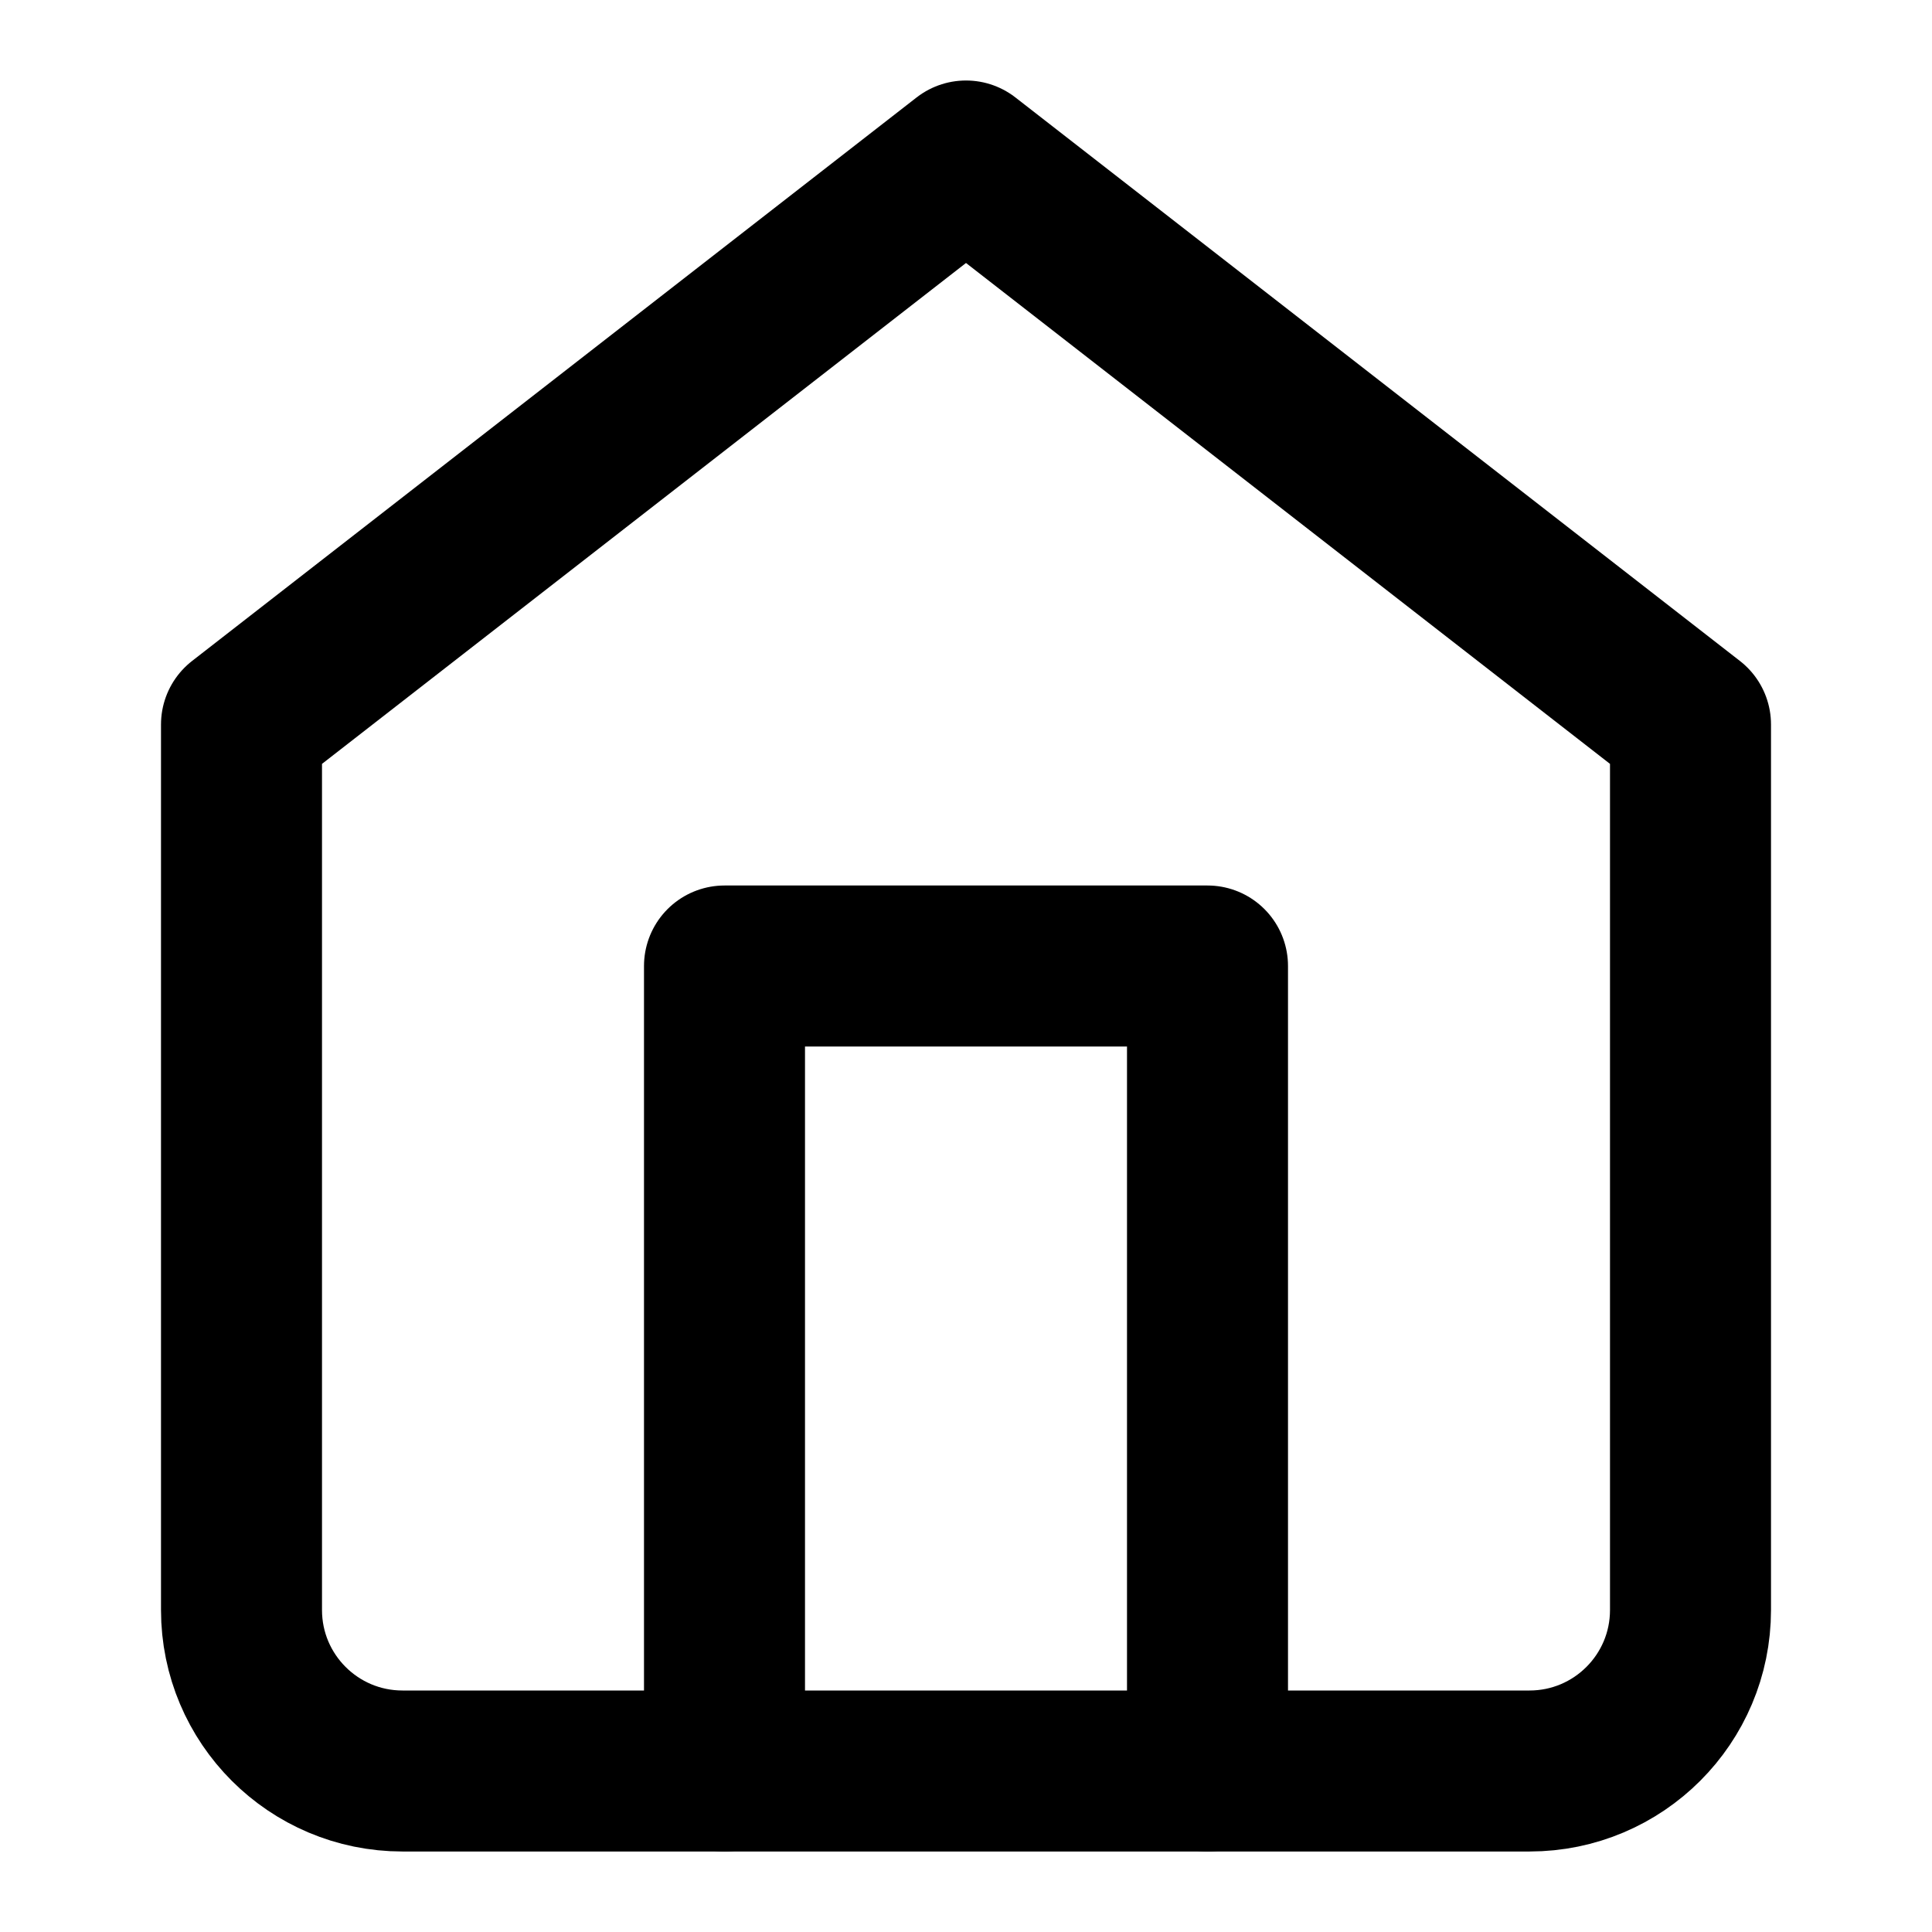
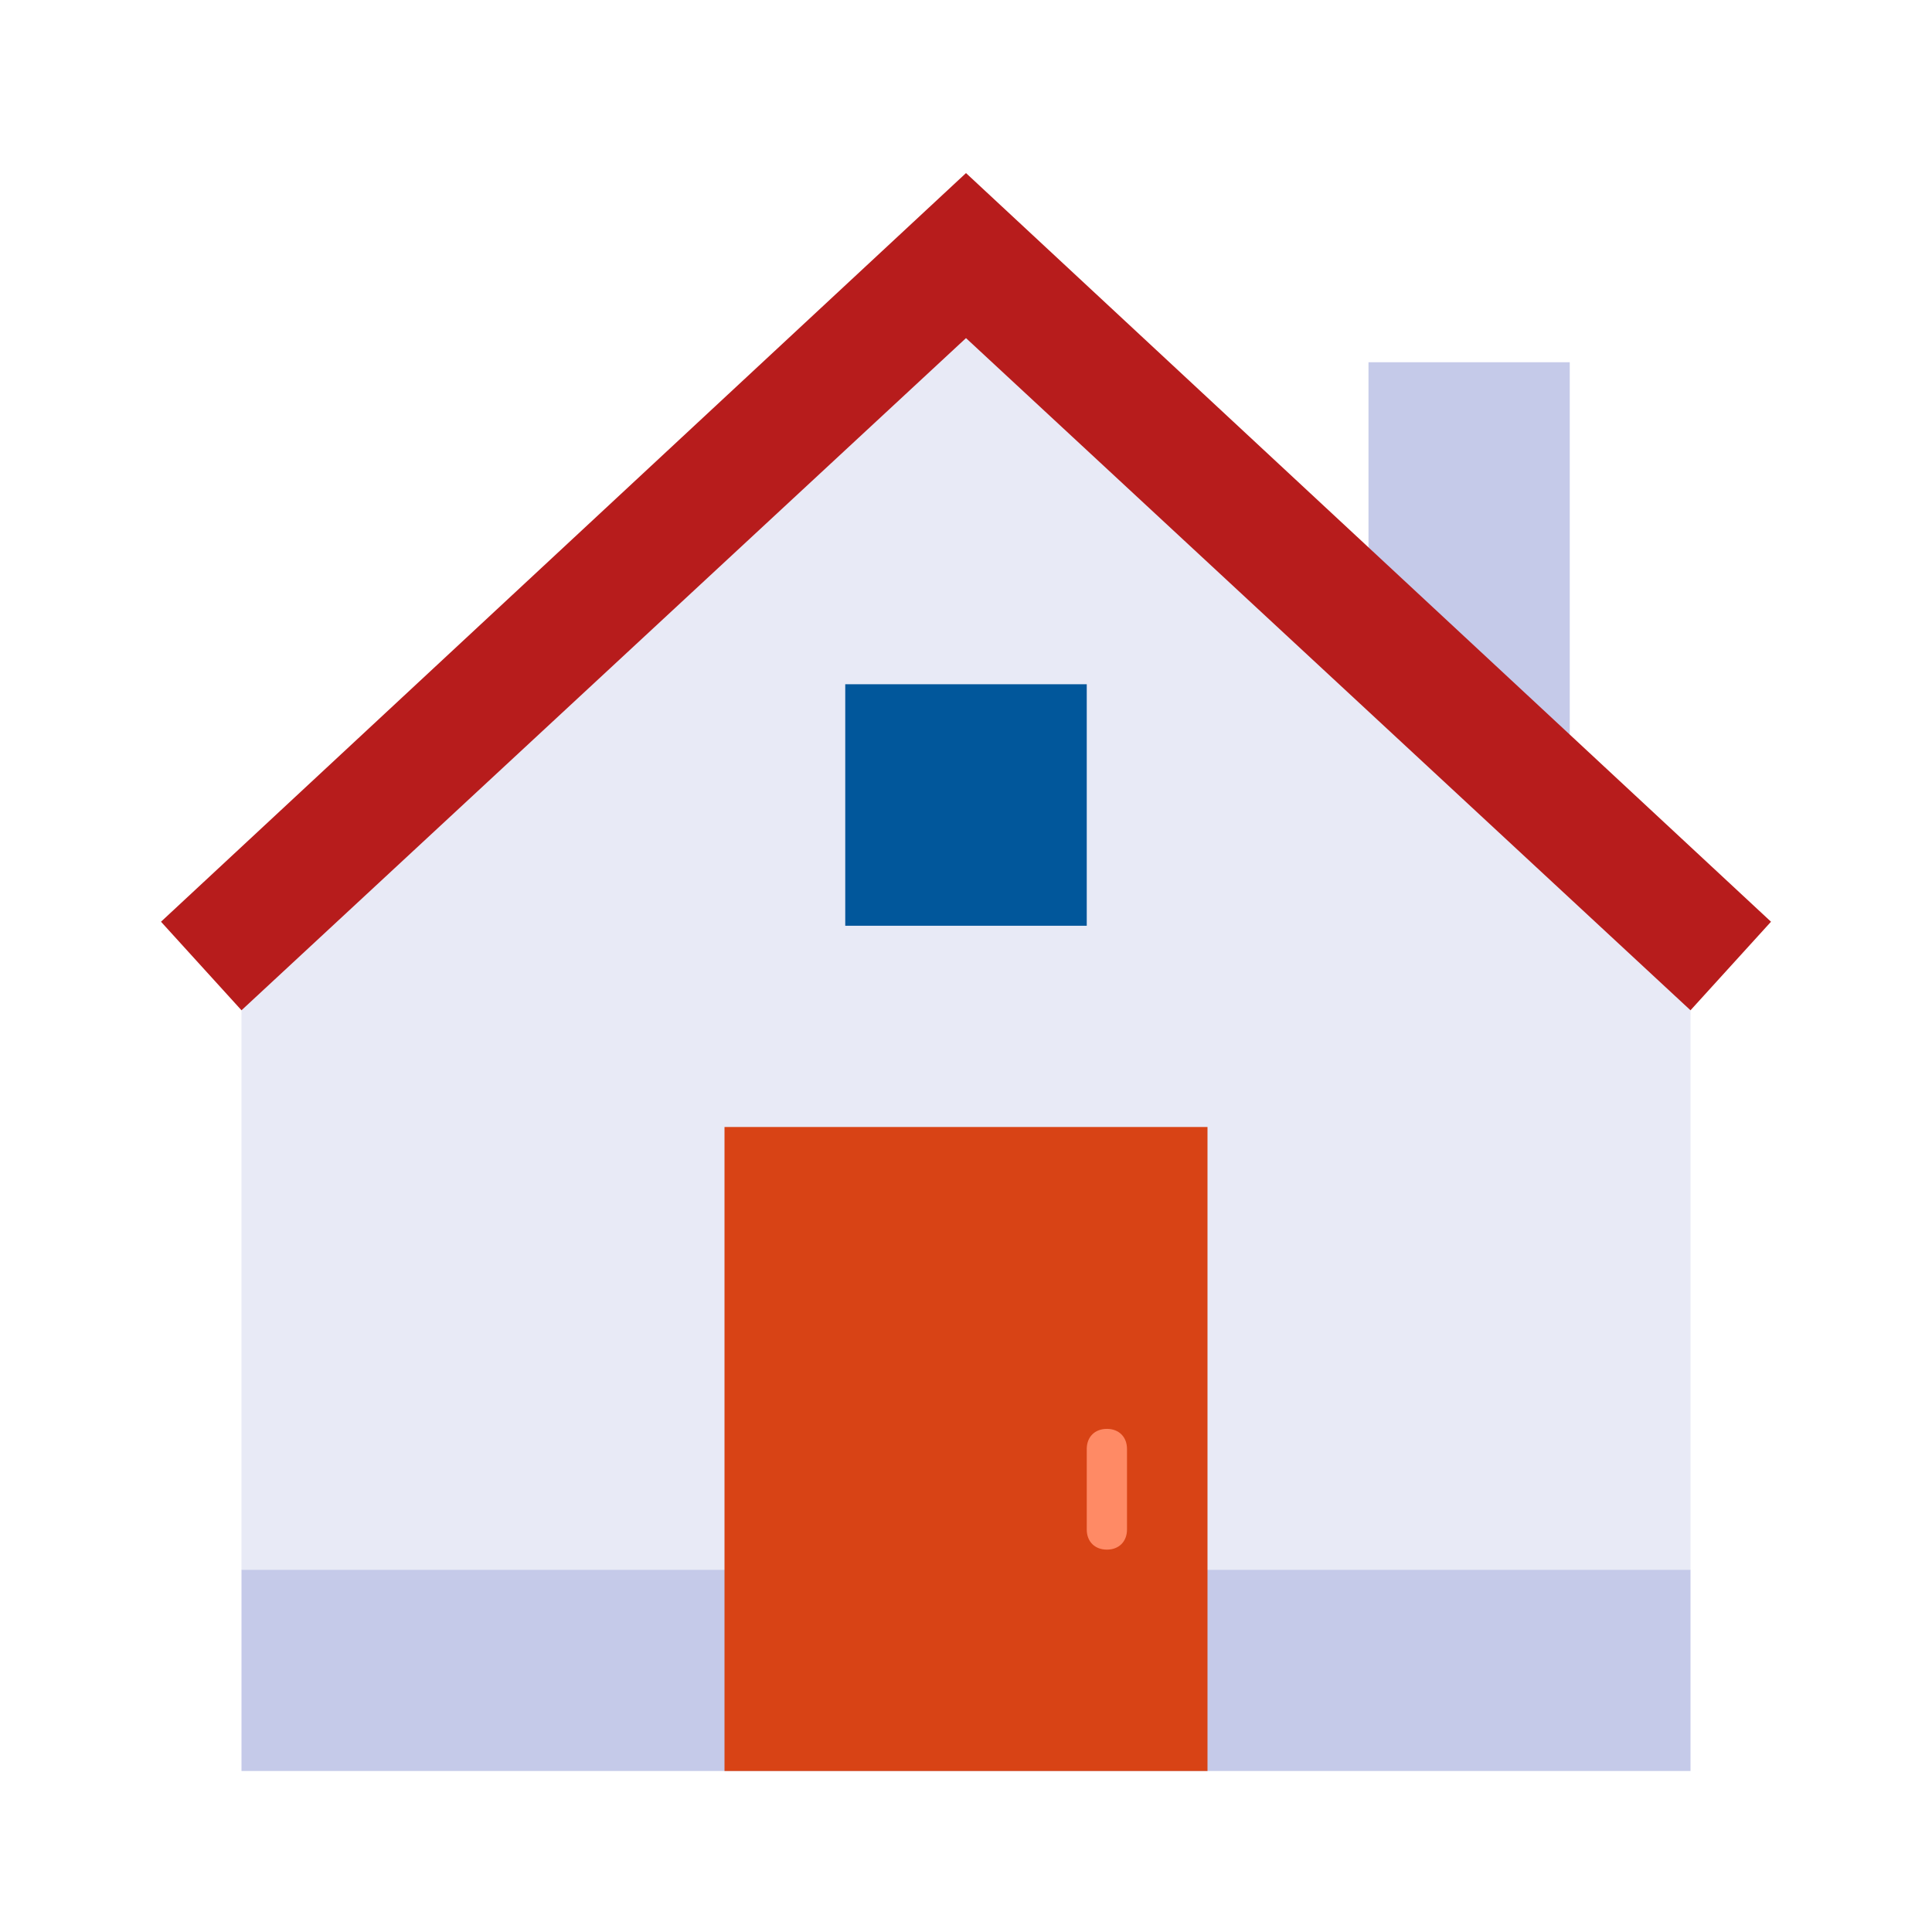
- <svg xmlns="http://www.w3.org/2000/svg" width="24" height="24" viewBox="0 0 24 24" fill="none" stroke="currentColor" stroke-width="2" stroke-linecap="round" stroke-linejoin="round" class="feather feather-home">
-   <path d="M3 9l9-7 9 7v11a2 2 0 0 1-2 2H5a2 2 0 0 1-2-2z" />
-   <polyline points="9 22 9 12 15 12 15 22" />
+ <svg xmlns="http://www.w3.org/2000/svg" width="1em" height="1em" viewBox="0 0 48 48">
+   <path fill="#e8eaf6" d="M42 39H6V23L24 6l18 17z" />
+   <path fill="#c5cae9" d="m39 21l-5-5V9h5zM6 39h36v5H6z" />
+   <path fill="#b71c1c" d="M24 4.3L4 22.9l2 2.2L24 8.4l18 16.7l2-2.2z" />
+   <path fill="#d84315" d="M18 28h12v16H18z" />
+   <path fill="#01579b" d="M21 17h6v6h-6z" />
+   <path fill="#ff8a65" d="M27.5 35.5c-.3 0-.5.2-.5.5v2c0 .3.2.5.5.5s.5-.2.5-.5v-2c0-.3-.2-.5-.5-.5" />
</svg>
